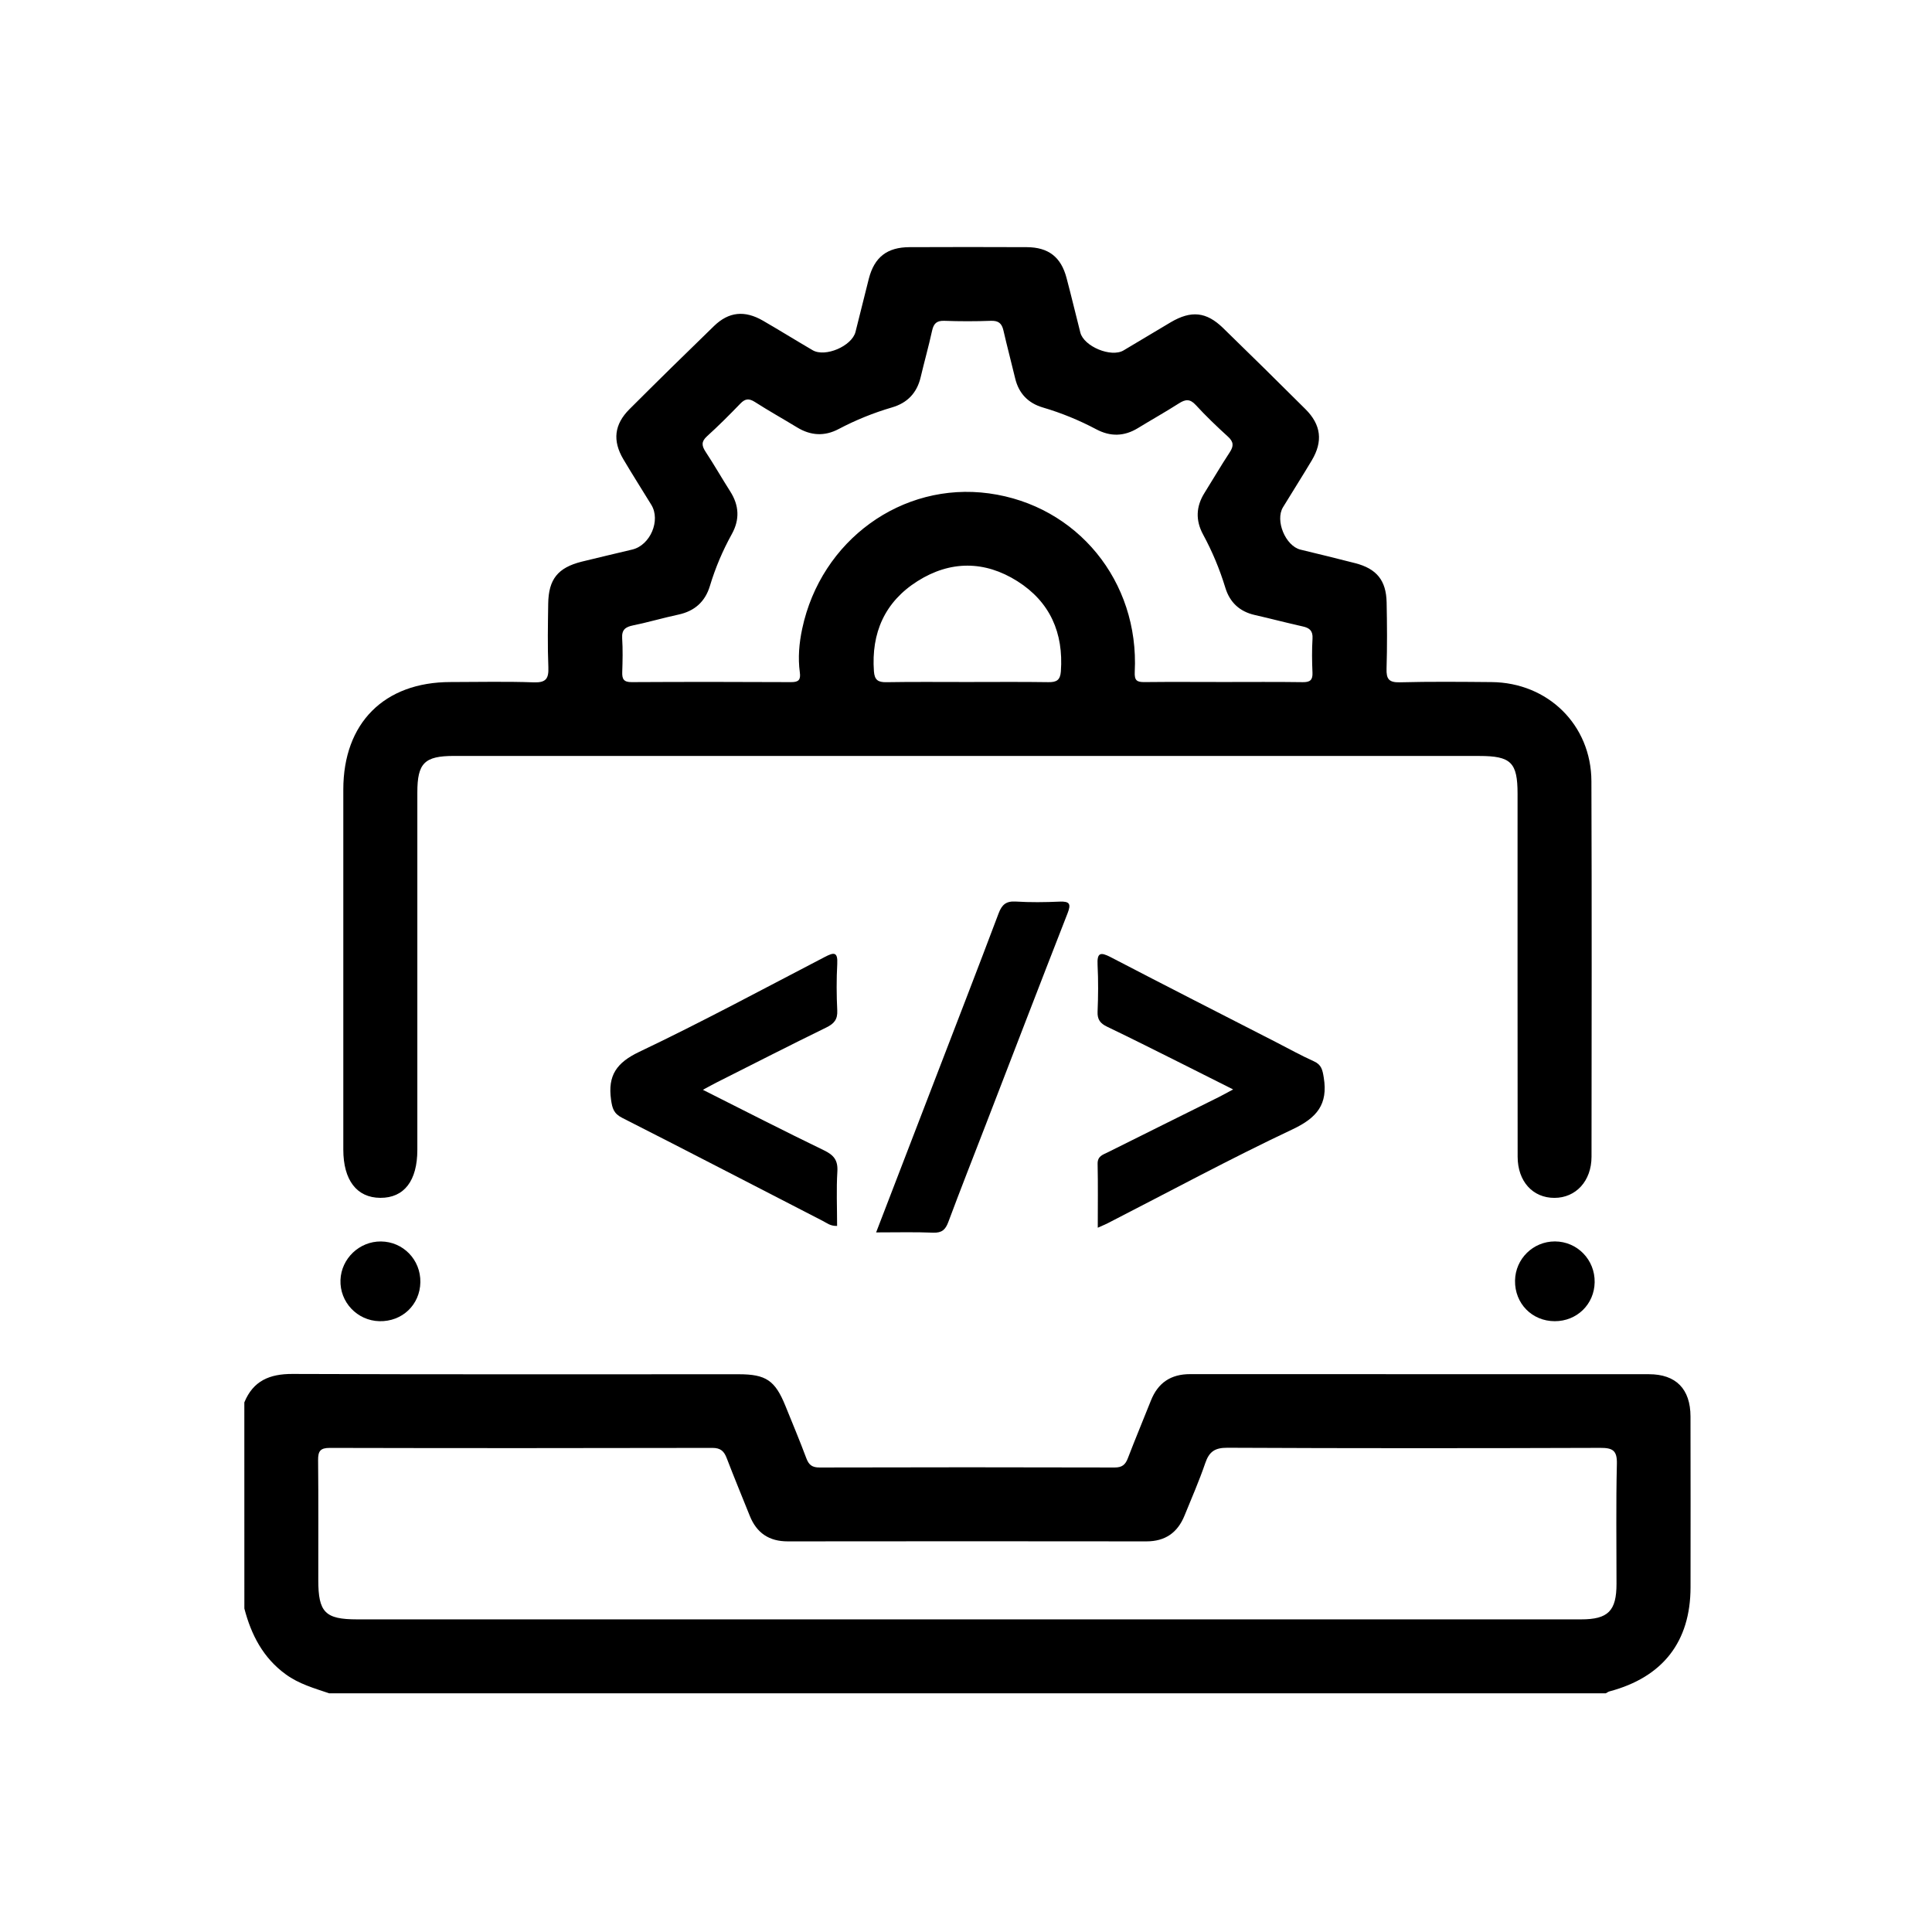
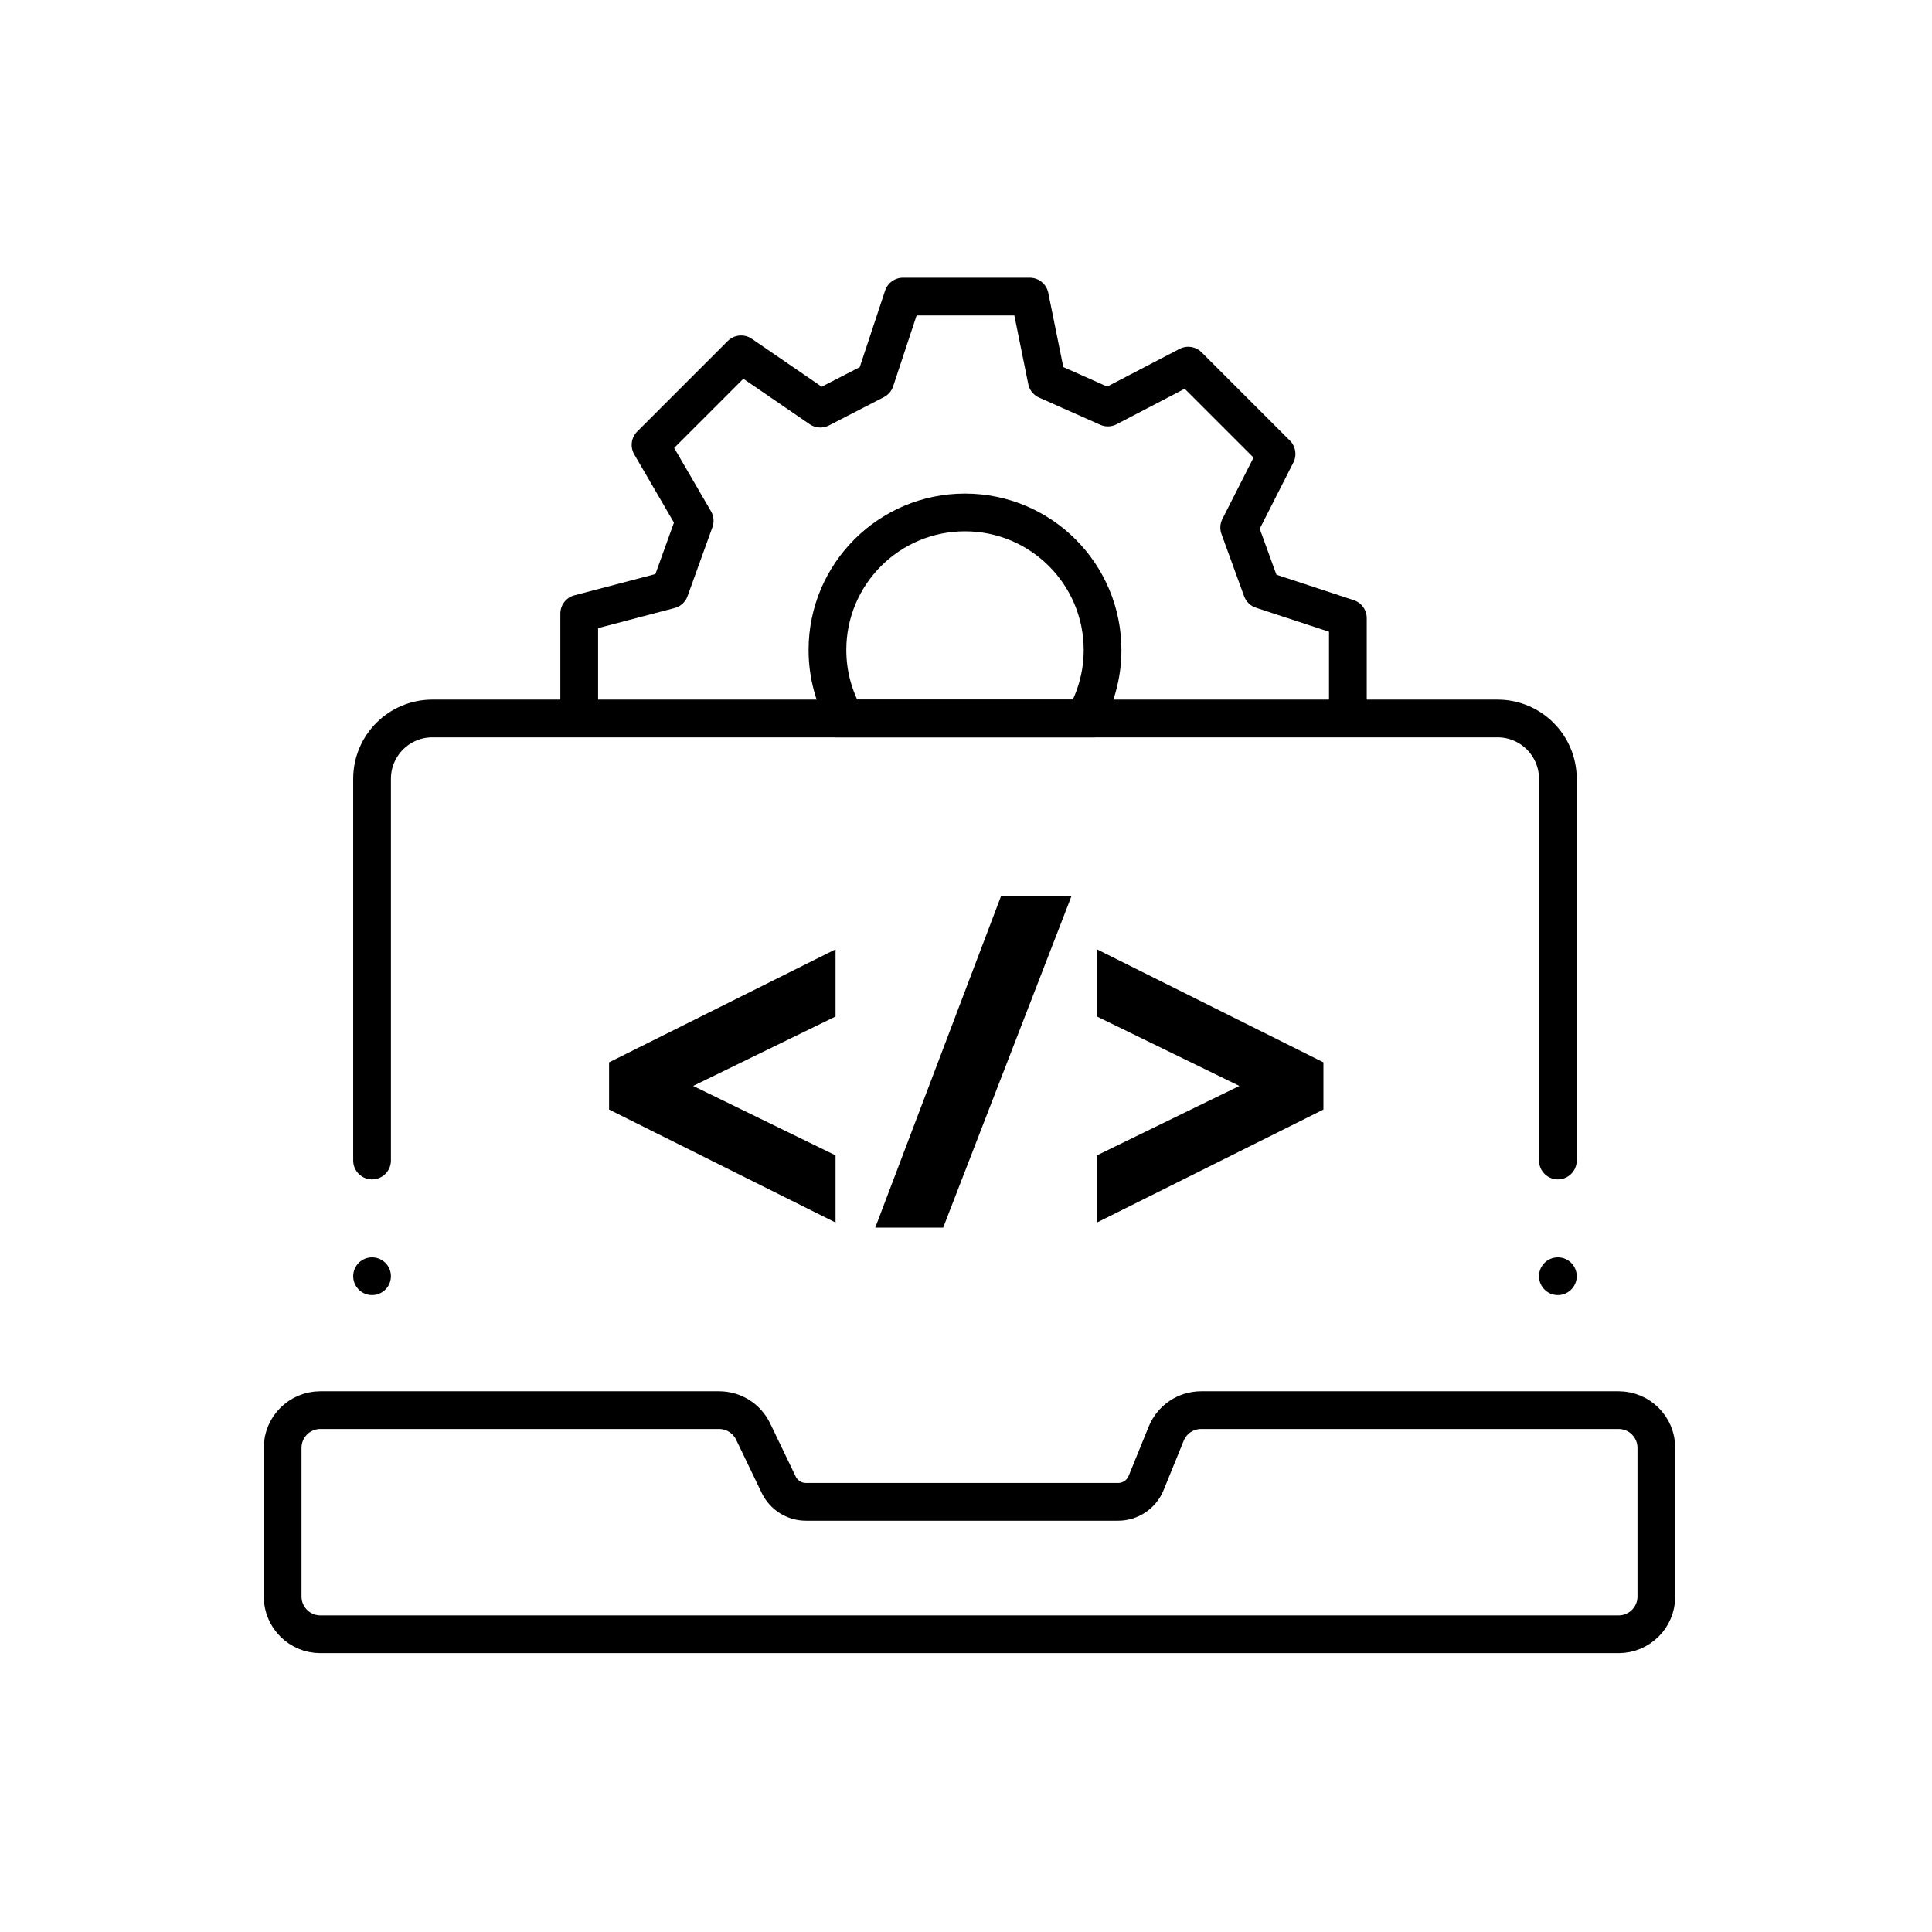
<svg xmlns="http://www.w3.org/2000/svg" version="1.1" id="레이어_1" x="0px" y="0px" viewBox="0 0 512 512" style="enable-background:new 0 0 512 512;" xml:space="preserve">
-   <g>
-     <g>
-       <path d="M64.75,371.65c2.35-5.73,6.7-7.56,12.75-7.54c39.41,0.15,78.83,0.08,118.24,0.08c7.26,0,9.67,1.63,12.41,8.4    c1.87,4.62,3.8,9.21,5.54,13.87c0.66,1.76,1.54,2.45,3.5,2.44c26.07-0.07,52.14-0.07,78.2,0c1.98,0.01,2.85-0.74,3.51-2.47    c1.96-5.12,4.08-10.17,6.1-15.26c1.87-4.71,5.27-7.01,10.37-7.01c40.54,0.02,81.07,0,121.61,0.02c7.17,0,11,3.91,11.02,11.19    c0.03,15.09,0.03,30.18,0.01,45.28c-0.02,14.43-7.35,23.82-21.46,27.58c-0.35,0.09-0.66,0.34-0.99,0.51    c-112.78,0-225.56,0-338.34,0c-3.96-1.34-7.98-2.47-11.46-5c-6.03-4.37-9.18-10.48-11-17.46    C64.75,408.08,64.75,389.86,64.75,371.65z M256.25,429.15c54.25,0,108.51,0,162.76,0c7.15,0,9.38-2.24,9.38-9.41    c0.01-10.6-0.16-21.21,0.1-31.8c0.09-3.61-1.16-4.25-4.43-4.24c-32.93,0.11-65.85,0.13-98.78-0.03c-3.36-0.02-4.85,1.06-5.88,4.09    c-1.61,4.71-3.62,9.28-5.49,13.89c-1.84,4.51-5.1,6.83-10.09,6.83c-31.68-0.04-63.36-0.04-95.04,0    c-4.97,0.01-8.27-2.23-10.09-6.79c-2.04-5.09-4.14-10.15-6.1-15.26c-0.7-1.83-1.6-2.72-3.77-2.72c-33.8,0.07-67.6,0.08-101.4,0    c-2.53-0.01-3.14,0.85-3.12,3.24c0.11,10.6,0.04,21.2,0.05,31.8c0,8.54,1.83,10.4,10.27,10.4    C148.49,429.15,202.37,429.15,256.25,429.15z" />
-       <path d="M256.17,200.33c-45.28,0-90.56,0-135.84,0c-7.84,0-9.73,1.88-9.73,9.7c0,31.56,0,63.12,0,94.67    c0,8.23-3.5,12.77-9.8,12.74c-6.24-0.02-9.82-4.68-9.82-12.79c0-31.81-0.01-63.61,0-95.42c0.01-17.62,10.83-28.47,28.41-28.48    c7.36-0.01,14.72-0.18,22.07,0.08c3.24,0.11,3.98-0.99,3.86-4.01c-0.23-5.6-0.12-11.22-0.04-16.84c0.09-6.46,2.55-9.54,8.86-11.13    c4.47-1.12,8.96-2.13,13.44-3.22c4.76-1.15,7.55-7.73,5.03-11.84c-2.47-4.04-5.02-8.03-7.43-12.11c-2.89-4.89-2.4-9.21,1.63-13.24    c7.41-7.4,14.89-14.75,22.41-22.04c3.92-3.8,8.13-4.21,12.97-1.42c4.42,2.56,8.76,5.25,13.17,7.83    c3.32,1.94,10.37-1.07,11.35-4.83c1.22-4.7,2.32-9.43,3.54-14.13c1.48-5.71,4.84-8.33,10.79-8.35c10.35-0.04,20.71-0.05,31.06,0    c5.75,0.03,9.08,2.61,10.54,8.14c1.28,4.81,2.42,9.66,3.66,14.49c0.94,3.68,8.14,6.68,11.44,4.74c4.19-2.46,8.33-5.01,12.52-7.47    c5.41-3.18,9.43-2.79,13.86,1.52c7.33,7.13,14.62,14.31,21.86,21.53c4.14,4.13,4.65,8.53,1.66,13.55    c-2.49,4.17-5.1,8.27-7.63,12.42c-2.15,3.52,0.66,10.27,4.64,11.24c4.84,1.18,9.69,2.34,14.51,3.59    c5.65,1.46,8.19,4.55,8.31,10.38c0.12,5.86,0.16,11.73-0.02,17.59c-0.08,2.7,0.6,3.67,3.51,3.6c8.1-0.21,16.21-0.13,24.32-0.06    c14.93,0.13,26.41,11.35,26.46,26.26c0.12,33.18,0.06,66.36,0.03,99.54c-0.01,6.42-4.15,10.89-9.84,10.89    c-5.73,0-9.73-4.36-9.74-10.91c-0.04-32.06-0.02-64.11-0.02-96.17c0-8.32-1.74-10.03-10.15-10.03    C346.72,200.33,301.44,200.33,256.17,200.33z M324.29,180.74c6.98,0,13.97-0.06,20.95,0.04c1.94,0.03,2.67-0.56,2.58-2.54    c-0.13-2.99-0.17-5.99,0.01-8.98c0.13-2.05-0.73-2.84-2.59-3.25c-4.25-0.94-8.47-2.07-12.72-3.03c-4.03-0.92-6.62-3.36-7.8-7.25    c-1.5-4.91-3.46-9.6-5.9-14.1c-2.01-3.73-1.88-7.38,0.37-10.98c2.25-3.59,4.38-7.26,6.71-10.8c1.09-1.66,1.03-2.77-0.48-4.14    c-2.95-2.68-5.84-5.45-8.54-8.39c-1.54-1.68-2.75-1.51-4.47-0.41c-3.57,2.28-7.27,4.35-10.88,6.56c-3.63,2.21-7.27,2.28-11,0.3    c-4.52-2.4-9.23-4.33-14.15-5.78c-3.89-1.14-6.39-3.7-7.35-7.72c-1.01-4.24-2.14-8.45-3.11-12.7c-0.43-1.89-1.32-2.62-3.33-2.55    c-4.11,0.15-8.23,0.15-12.34,0c-2.04-0.07-2.82,0.73-3.24,2.63c-0.9,4.13-2.06,8.21-3.03,12.33c-0.98,4.15-3.52,6.8-7.56,7.98    c-4.92,1.44-9.64,3.35-14.17,5.74c-3.75,1.98-7.4,1.76-11-0.43c-3.73-2.27-7.54-4.4-11.21-6.75c-1.57-1-2.59-0.87-3.85,0.45    c-2.86,2.96-5.77,5.88-8.82,8.64c-1.57,1.42-1.42,2.52-0.37,4.13c2.26,3.43,4.3,7.01,6.51,10.48c2.37,3.71,2.57,7.44,0.44,11.3    c-2.42,4.37-4.37,8.95-5.81,13.74c-1.26,4.19-4.04,6.69-8.37,7.62c-4.02,0.86-7.97,2.03-11.99,2.85c-2.03,0.42-3.04,1.14-2.9,3.41    c0.19,2.98,0.12,5.99,0.02,8.98c-0.06,1.84,0.4,2.66,2.47,2.65c14.09-0.08,28.19-0.07,42.28,0c2.03,0.01,2.58-0.63,2.31-2.61    c-0.52-3.86-0.18-7.74,0.63-11.53c4.99-23.48,26.46-39.02,49.5-35.88c23.37,3.19,39.84,23.27,38.63,47.3    c-0.11,2.26,0.53,2.74,2.6,2.71C310.32,180.68,317.31,180.74,324.29,180.74z M256.17,180.74c7.23,0,14.46-0.07,21.68,0.04    c2.15,0.03,3.12-0.54,3.29-2.84c0.74-10.22-2.87-18.44-11.53-23.92c-8.67-5.48-17.79-5.49-26.46-0.01    c-8.66,5.48-12.29,13.68-11.55,23.91c0.17,2.28,1.09,2.9,3.26,2.87C241.97,180.67,249.07,180.74,256.17,180.74z" />
-       <path d="M221.84,324.88c-1.75,0.08-2.74-0.78-3.81-1.33c-17.71-9.1-35.37-18.29-53.13-27.3c-2.27-1.15-2.64-2.52-2.97-4.84    c-0.89-6.42,1.47-9.8,7.48-12.66c16.62-7.91,32.84-16.66,49.18-25.15c2.35-1.22,3.47-1.45,3.29,1.85c-0.22,4.1-0.2,8.23,0,12.33    c0.12,2.38-0.83,3.5-2.89,4.51c-9.72,4.75-19.36,9.68-29.03,14.55c-1.08,0.55-2.14,1.14-3.69,1.97    c11.02,5.54,21.5,10.92,32.1,16.04c2.6,1.26,3.72,2.62,3.54,5.61C221.62,315.18,221.84,319.92,221.84,324.88z" />
-       <path d="M290.92,325.36c0-6.01,0.08-11.47-0.04-16.93c-0.05-2.06,1.42-2.42,2.7-3.06c9.8-4.9,19.62-9.76,29.43-14.64    c1.1-0.55,2.17-1.16,3.78-2.02c-4.8-2.42-9.21-4.65-13.63-6.85c-6.57-3.28-13.13-6.59-19.76-9.77c-1.8-0.86-2.62-1.89-2.53-3.98    c0.17-4.11,0.21-8.24,0-12.34c-0.17-3.25,0.69-3.56,3.46-2.12c14.58,7.59,29.24,15.05,43.87,22.55c3.33,1.71,6.6,3.53,10,5.06    c2.03,0.91,2.28,2.3,2.61,4.31c1.16,7.09-1.81,10.66-8.25,13.7c-16.55,7.81-32.67,16.53-48.97,24.88    C292.93,324.49,292.25,324.76,290.92,325.36z" />
-       <path d="M232.18,326.6c5.38-13.99,10.51-27.32,15.64-40.64c5.62-14.62,11.29-29.22,16.81-43.88c0.88-2.35,2-3.32,4.58-3.16    c3.85,0.24,7.72,0.19,11.58,0.02c2.74-0.12,3.09,0.64,2.11,3.13c-7.29,18.64-14.46,37.33-21.67,56    c-3.31,8.58-6.7,17.14-9.91,25.76c-0.76,2.05-1.71,2.92-4,2.84C242.49,326.47,237.65,326.6,232.18,326.6z" />
-       <path d="M412.01,350.13c-6.02-0.01-10.61-4.71-10.51-10.76c0.09-5.77,4.8-10.39,10.58-10.38c5.91,0.02,10.62,4.86,10.52,10.82    C422.51,345.65,417.89,350.15,412.01,350.13z" />
-       <path d="M100.55,350.13c-5.89-0.14-10.54-5.07-10.32-10.93c0.22-5.68,5.02-10.25,10.72-10.2c5.9,0.05,10.55,4.86,10.45,10.8    C111.3,345.78,106.59,350.27,100.55,350.13z" />
-     </g>
-   </g>
+   <style type="text/css">
+ 	.st0{fill:none;stroke:#000000;stroke-width:10;stroke-linecap:round;stroke-linejoin:round;stroke-miterlimit:10;}
+ 	.st1{fill:none;stroke:#000000;stroke-width:10;stroke-miterlimit:10;}
+ </style>
+   <path class="st0" d="M98.6,307.55V206.4c0-8.84,7.16-16,16-16h282.25c8.84,0,16,7.16,16,16v101.15" />
+   <circle cx="98.6" cy="338.21" r="5" />
+   <circle cx="412.85" cy="338.21" r="5" />
+   <path class="st1" d="M74.9,383.7v39.4c0,5.52,4.48,10,10,10h344.05c5.52,0,10-4.48,10-10v-39.4c0-5.52-4.48-10-10-10H318.32  c-4.07,0-7.73,2.46-9.26,6.23l-5.33,13.09c-1.23,3.01-4.16,4.98-7.41,4.98h-82.74c-3.07,0-5.87-1.76-7.21-4.53l-6.79-14.11  c-1.67-3.46-5.17-5.66-9.01-5.66H84.9C79.38,373.7,74.9,378.18,74.9,383.7z" />
+   <polygon points="221.43,251.58 166.08,279.2 166.06,279.19 166.06,279.21 161.41,281.53 161.41,294.04 166.06,296.36 166.06,296.38   166.08,296.37 221.43,323.98 221.43,306.18 183.69,287.78 221.43,269.38 " />
+   <polygon points="290.7,251.58 346.06,279.2 346.07,279.19 346.08,279.21 350.72,281.53 350.72,294.04 346.08,296.36 346.07,296.38   346.06,296.37 290.7,323.98 290.7,306.18 328.45,287.78 290.7,269.38 " />
+   <polygon points="265.25,237.57 231.95,325.33 249.95,325.33 283.92,237.57 " />
+   <path class="st1" d="M255.73,135.8c-20.13,0-36.45,16.32-36.45,36.45c0,6.61,1.77,12.8,4.85,18.15h63.21  c3.08-5.35,4.85-11.54,4.85-18.15C292.18,152.12,275.86,135.8,255.73,135.8z" />
+   <polyline class="st0" points="153.5,190.2 153.5,162.6 177.5,156.3 184.1,138 172.4,117.9 196.4,93.9 217.4,108.3 231.95,100.8   239.3,78.6 272.9,78.6 277.4,100.8 293.6,108 314.9,96.9 338.3,120.3 328.4,139.8 334.4,156.3 357.2,163.8 357.2,190.2 " />
</svg>
